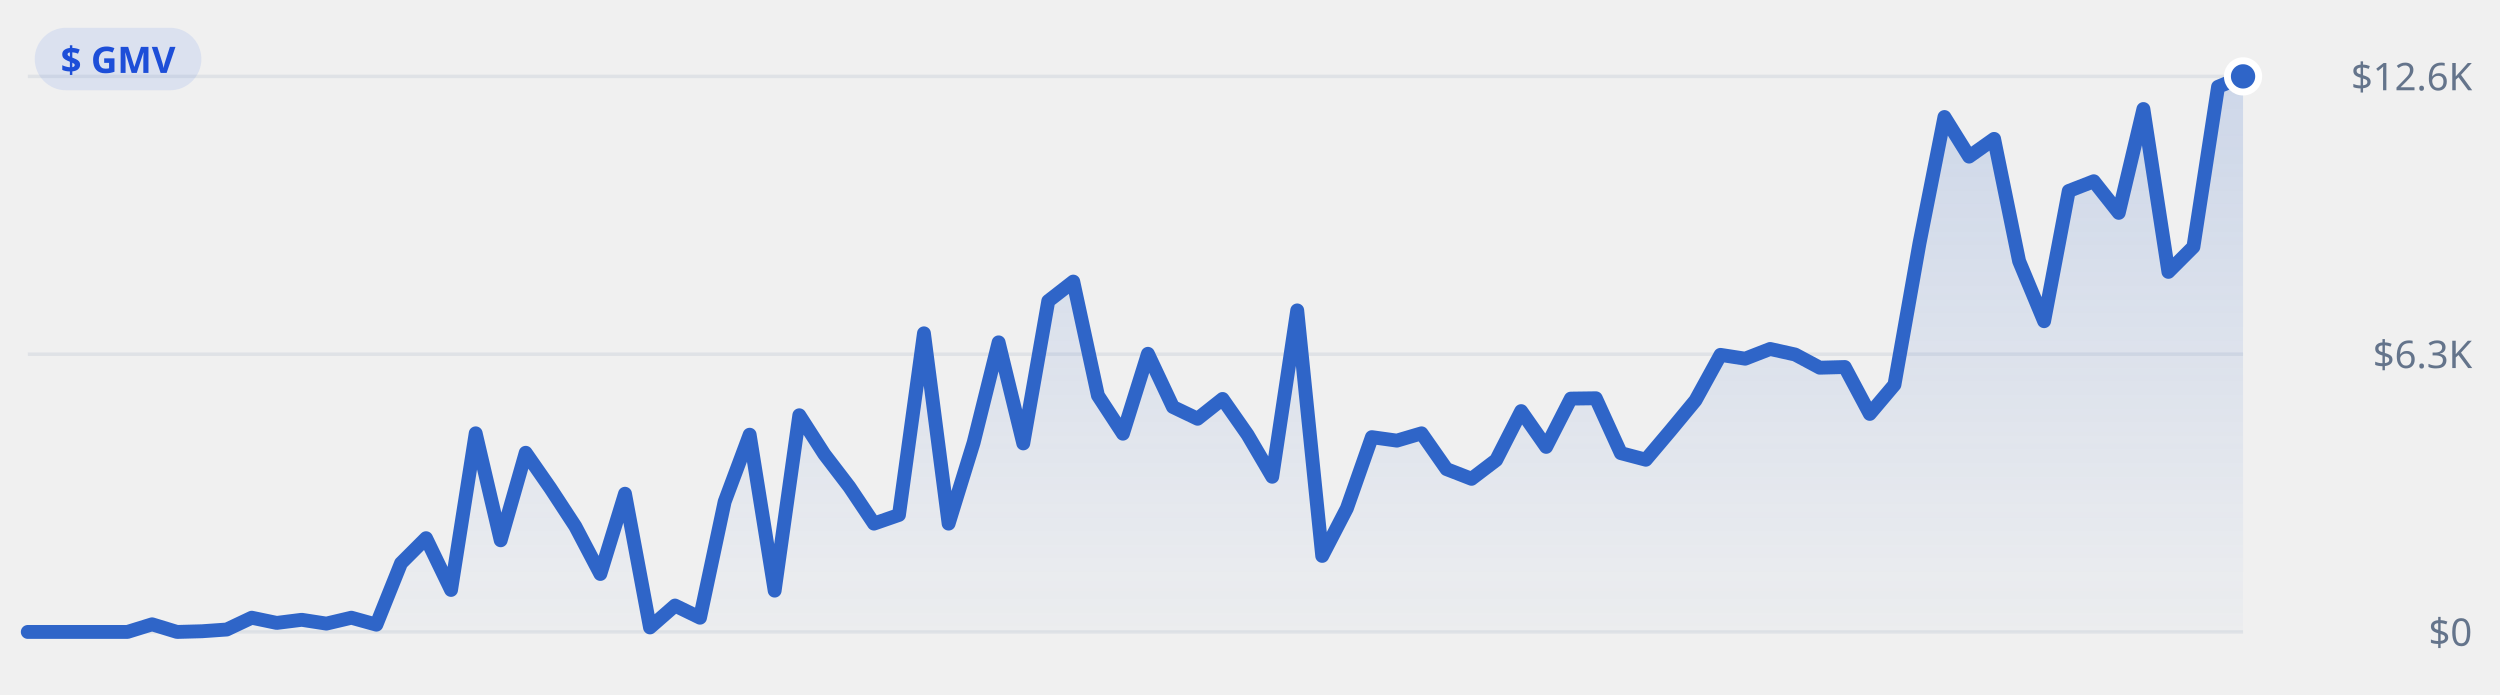
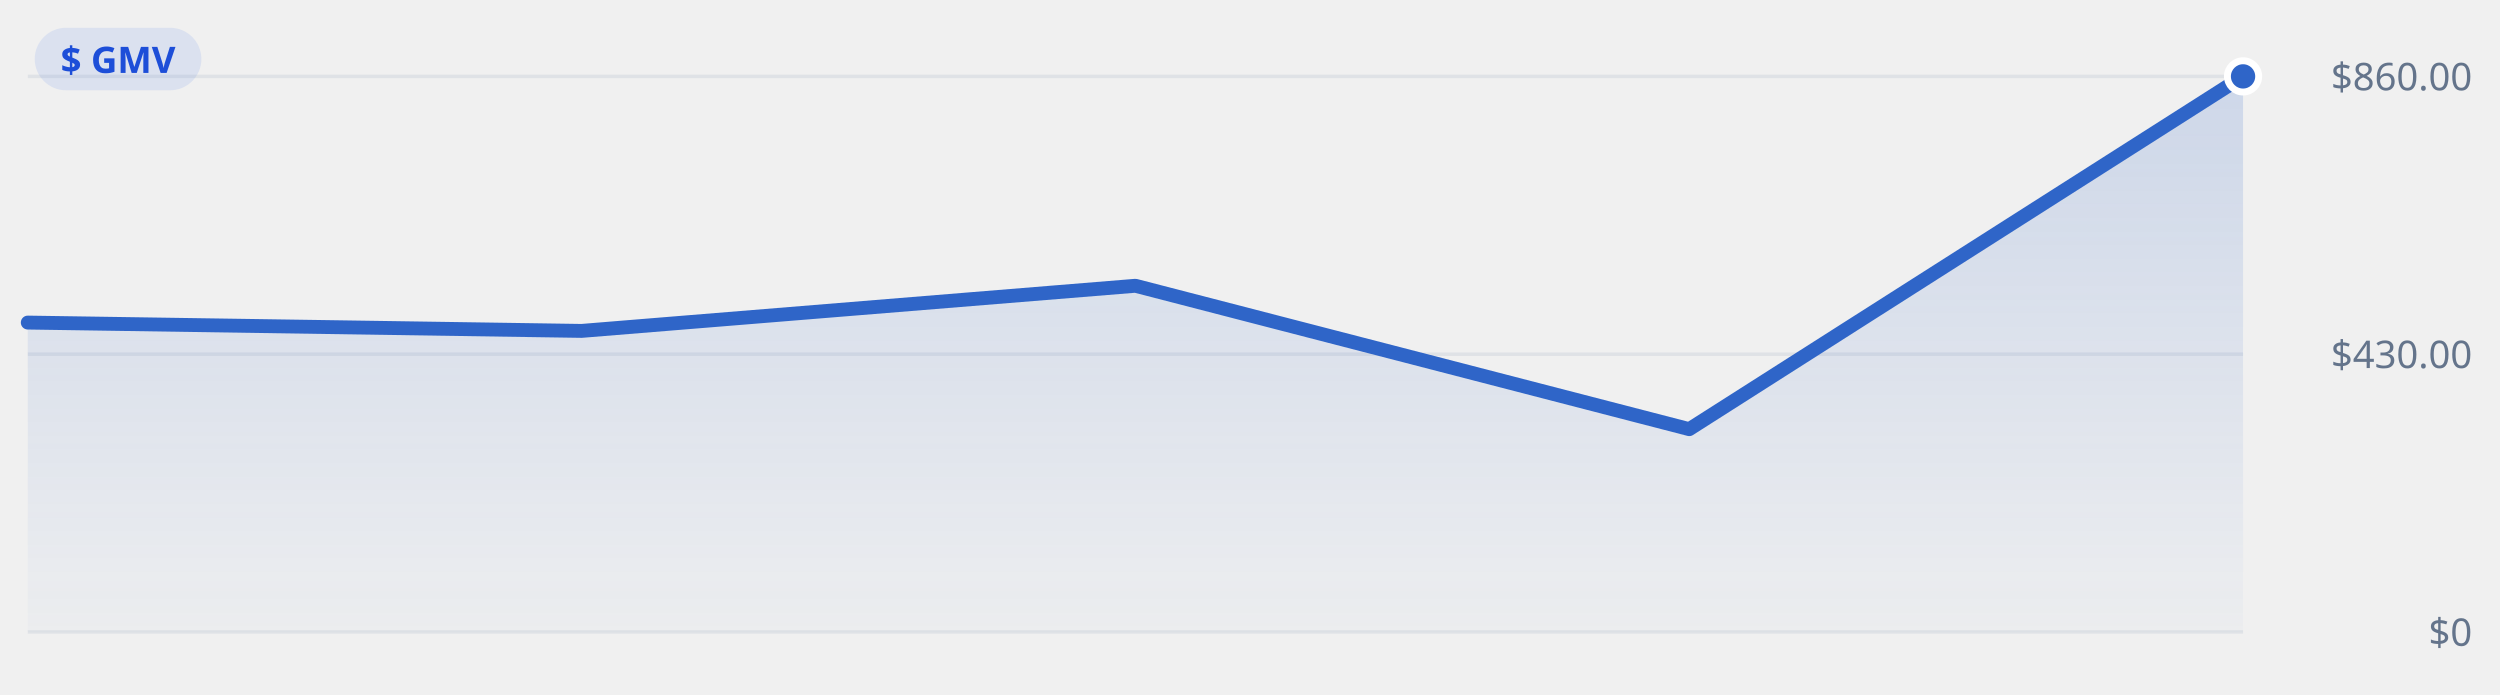
<svg xmlns="http://www.w3.org/2000/svg" viewBox="0 0 720 200">
  <defs>
    <linearGradient id="g" x1="0" y1="0" x2="0" y2="1">
      <stop offset="0%" stop-color="#2f65c8" stop-opacity="0.18" />
      <stop offset="100%" stop-color="#2f65c8" stop-opacity="0.02" />
    </linearGradient>
  </defs>
  <rect x="10" y="8" width="48" height="18" rx="9" fill="rgba(37,99,235,0.10)" />
  <text x="34" y="21" text-anchor="middle" font-family="system-ui,sans-serif" font-size="10.5" font-weight="700" fill="#1d4ed8">$ GMV</text>
  <line x1="8" y1="22.0" x2="646" y2="22.0" stroke="rgba(148,163,184,0.18)" stroke-width="1" />
-   <text x="712" y="26.0" text-anchor="end" font-family="system-ui,sans-serif" font-size="11" fill="#64748b">$12.6K</text>
+   <text x="712" y="26.0" text-anchor="end" font-family="system-ui,sans-serif" font-size="11" fill="#64748b">$860.00</text>
  <line x1="8" y1="102.0" x2="646" y2="102.0" stroke="rgba(148,163,184,0.18)" stroke-width="1" />
-   <text x="712" y="106.0" text-anchor="end" font-family="system-ui,sans-serif" font-size="11" fill="#64748b">$6.3K</text>
+   <text x="712" y="106.0" text-anchor="end" font-family="system-ui,sans-serif" font-size="11" fill="#64748b">$430.00</text>
  <line x1="8" y1="182.0" x2="646" y2="182.0" stroke="rgba(148,163,184,0.18)" stroke-width="1" />
  <text x="712" y="186.0" text-anchor="end" font-family="system-ui,sans-serif" font-size="11" fill="#64748b">$0</text>
-   <polygon points="8,182 8.0,182.0 15.2,182.0 22.3,182.0 29.5,182.0 36.7,182.0 43.8,179.8 51.0,182.0 58.2,181.8 65.3,181.3 72.5,177.9 79.7,179.4 86.9,178.5 94.0,179.6 101.2,177.9 108.4,179.9 115.5,162.2 122.7,155.0 129.9,169.9 137.0,124.8 144.2,155.6 151.4,130.4 158.5,140.6 165.7,151.6 172.9,165.3 180.0,142.2 187.2,180.7 194.4,174.4 201.6,177.9 208.7,144.5 215.9,125.2 223.1,170.1 230.2,119.6 237.4,130.8 244.6,140.2 251.7,150.8 258.9,148.3 266.1,96.0 273.2,150.8 280.4,127.5 287.6,98.6 294.7,127.7 301.9,86.7 309.1,81.1 316.2,113.9 323.4,124.9 330.6,101.9 337.8,117.2 344.9,120.6 352.1,114.9 359.3,125.2 366.4,137.3 373.6,89.4 380.8,160.1 387.9,146.4 395.1,125.9 402.3,126.9 409.4,124.8 416.6,135.1 423.8,137.9 430.9,132.5 438.1,118.4 445.3,128.7 452.4,114.8 459.6,114.7 466.8,130.5 474.0,132.4 481.1,124.0 488.3,115.3 495.5,102.2 502.6,103.3 509.8,100.5 517.0,102.1 524.1,105.9 531.3,105.7 538.5,119.2 545.6,110.8 552.8,70.1 560.0,33.7 567.1,45.1 574.3,40.0 581.5,75.2 588.7,92.5 595.8,55.0 603.0,52.2 610.2,61.3 617.3,31.4 624.5,78.3 631.7,71.1 638.8,25.0 646.0,22.0 646,182" fill="url(#g)" />
-   <polyline points="8.0,182.0 15.2,182.0 22.3,182.0 29.5,182.0 36.7,182.0 43.8,179.8 51.0,182.0 58.2,181.8 65.3,181.3 72.5,177.9 79.7,179.4 86.9,178.5 94.0,179.6 101.2,177.9 108.4,179.9 115.5,162.2 122.7,155.0 129.9,169.9 137.0,124.8 144.2,155.6 151.4,130.4 158.5,140.6 165.7,151.6 172.9,165.3 180.0,142.2 187.2,180.7 194.4,174.4 201.6,177.9 208.7,144.5 215.9,125.2 223.1,170.1 230.2,119.6 237.4,130.8 244.6,140.2 251.7,150.8 258.9,148.3 266.1,96.0 273.2,150.8 280.4,127.5 287.6,98.6 294.7,127.7 301.9,86.7 309.1,81.1 316.2,113.9 323.4,124.9 330.6,101.9 337.8,117.2 344.9,120.6 352.1,114.9 359.3,125.2 366.4,137.3 373.6,89.4 380.8,160.1 387.9,146.4 395.1,125.9 402.3,126.9 409.4,124.8 416.6,135.1 423.8,137.9 430.9,132.5 438.1,118.4 445.3,128.7 452.4,114.8 459.6,114.7 466.8,130.5 474.0,132.4 481.1,124.0 488.3,115.3 495.5,102.2 502.6,103.3 509.8,100.5 517.0,102.1 524.1,105.9 531.3,105.7 538.5,119.2 545.6,110.8 552.8,70.1 560.0,33.7 567.1,45.1 574.3,40.0 581.5,75.2 588.7,92.5 595.8,55.0 603.0,52.2 610.2,61.3 617.3,31.4 624.5,78.3 631.7,71.1 638.8,25.0 646.0,22.0" fill="none" stroke="#2f65c8" stroke-width="4" stroke-linecap="round" stroke-linejoin="round" />
+   <polygon points="8,182 8.0,92.9 167.5,95.3 327.0,82.3 486.5,123.6 646.0,22.0 646,182" fill="url(#g)" />
+   <polyline points="8.0,92.9 167.5,95.3 327.0,82.3 486.5,123.6 646.0,22.0" fill="none" stroke="#2f65c8" stroke-width="4" stroke-linecap="round" stroke-linejoin="round" />
  <circle cx="646.0" cy="22.0" r="4.5" fill="#2f65c8" stroke="#ffffff" stroke-width="2" />
</svg>
